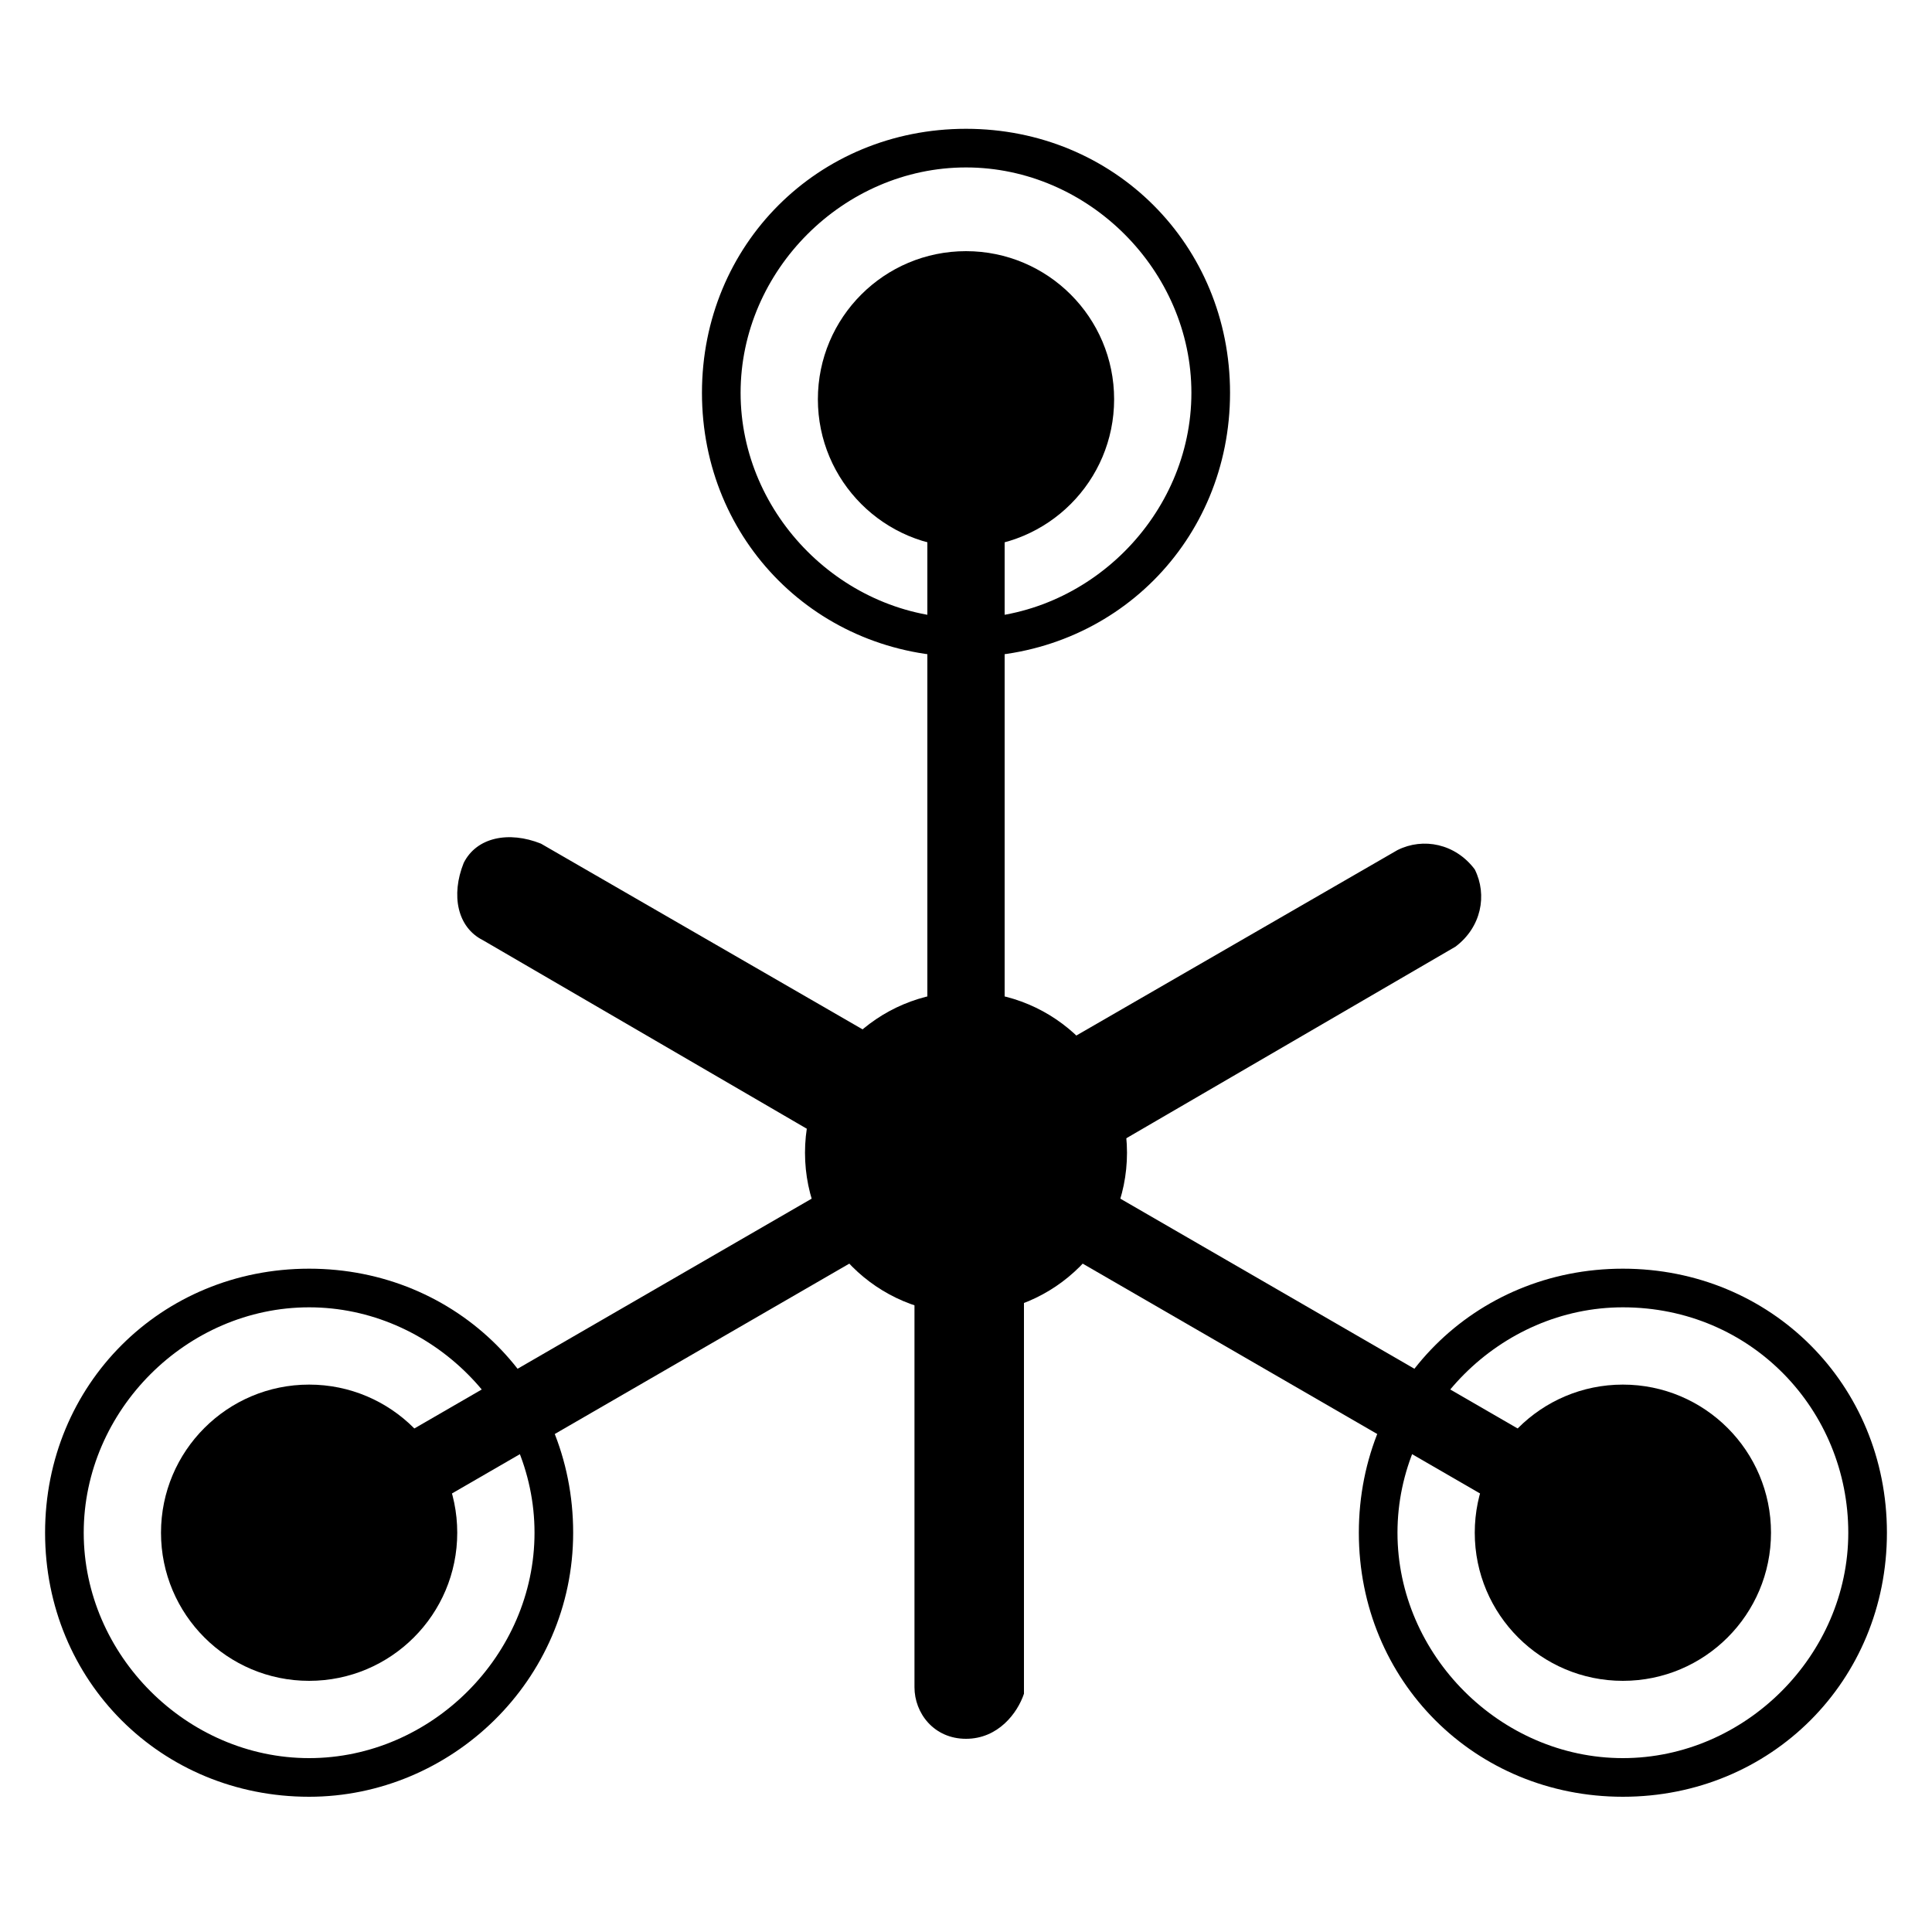
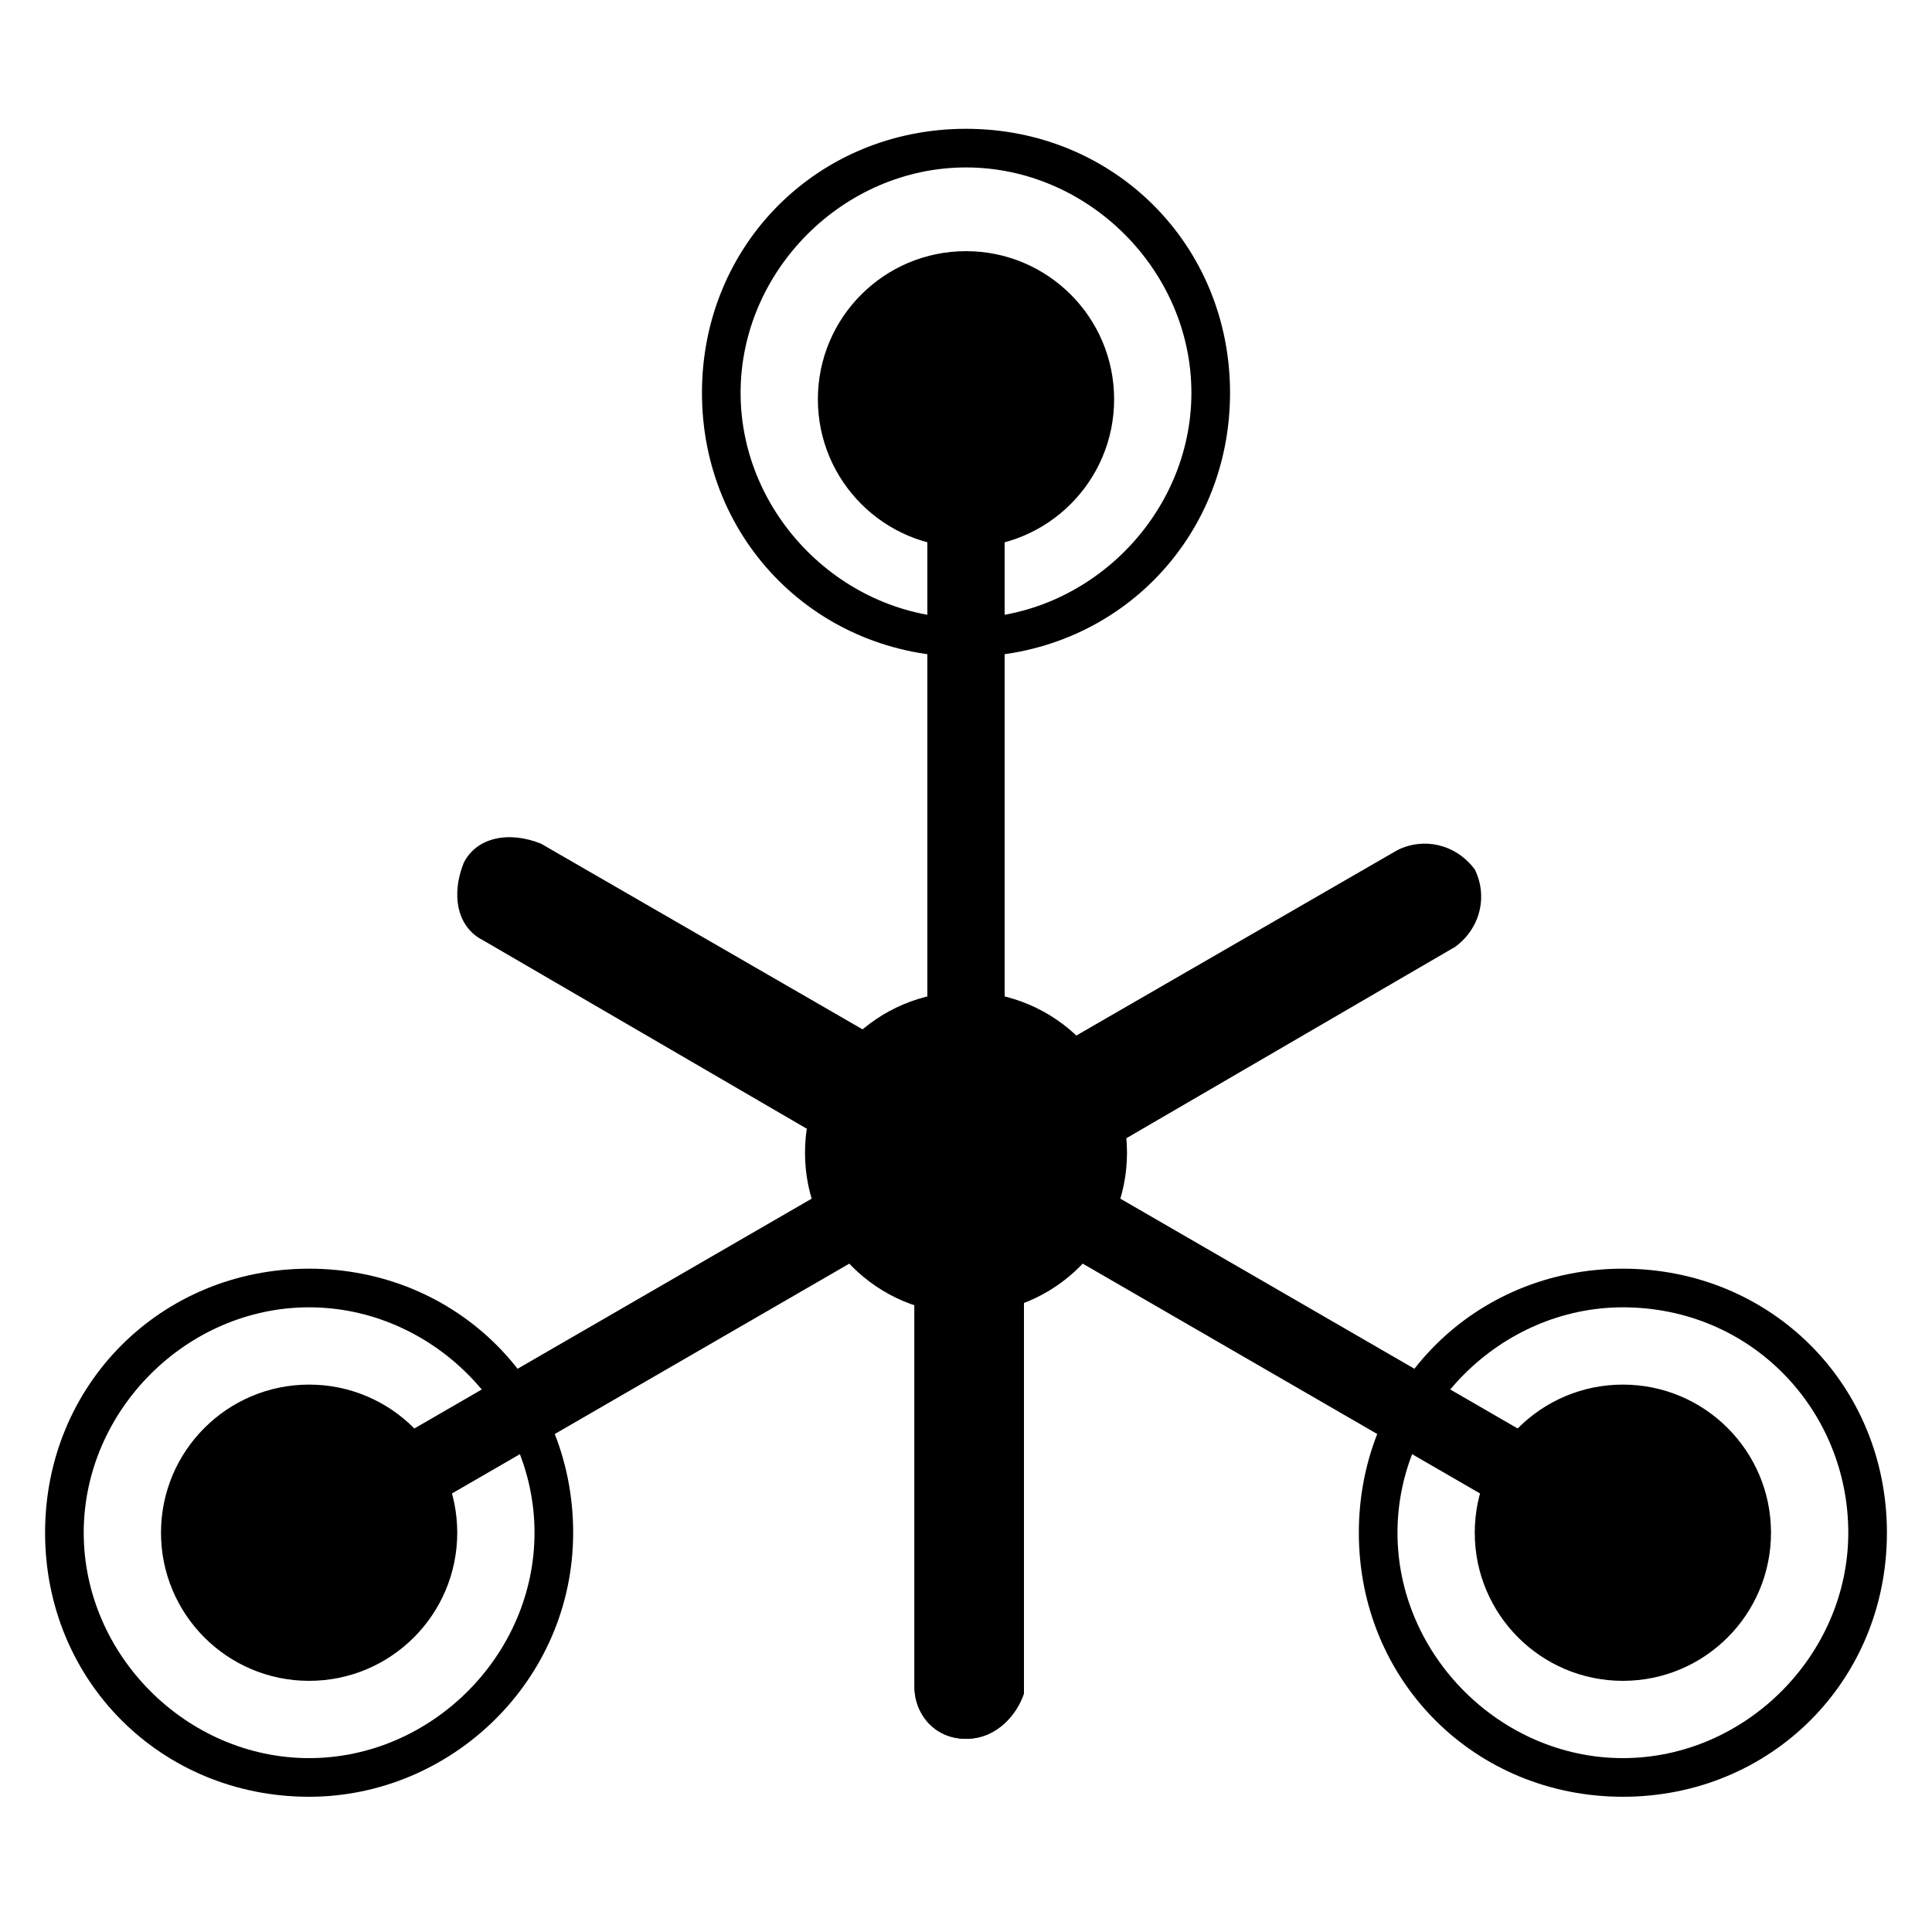
- <svg xmlns="http://www.w3.org/2000/svg" viewBox="0 0 30 30" enable-background="new 0 0 30 30">
+ <svg xmlns="http://www.w3.org/2000/svg" viewBox="0 0 30 30">
  <circle cx="15" cy="17.9" r="2.5" />
-   <path d="M15 27c-.5 0-.8-.4-.8-.8v-7.7l-6.7-3.9c-.4-.2-.5-.7-.3-1.2.2-.4.7-.5 1.2-.3l7.1 4.1c.3.2.4.4.4.7v8.2c-.1.5-.4.9-.9.9zM15 27c-.5 0-.8-.4-.8-.8V18c0-.3.2-.6.4-.7l7.1-4.1c.4-.2.9-.1 1.2.3.2.4.1.9-.3 1.2l-6.7 3.9v7.7c-.1.3-.4.7-.9.7zM15 18.5c-.3 0-.6-.3-.6-.6V6.2c0-.3.3-.6.6-.6s.6.3.6.6V18c0 .3-.3.5-.6.5z" />
+   <path d="M15 27c-.5 0-.8-.4-.8-.8v-7.7l-6.7-3.9c-.4-.2-.5-.7-.3-1.2.2-.4.7-.5 1.2-.3l7.1 4.1c.3.2.4.4.4.7v8.2c-.1.5-.4.9-.9.9z" />
+   <path d="M15 27c-.5 0-.8-.4-.8-.8V18c0-.3.2-.6.4-.7l7.1-4.1c.4-.2.9-.1 1.2.3.2.4.1.9-.3 1.2l-6.7 3.9v7.7c-.1.3-.4.7-.9.7z" />
+   <path d="M15 18.5c-.3 0-.6-.3-.6-.6V6.2c0-.3.3-.6.6-.6s.6.3.6.6V18c0 .3-.3.5-.6.5z" />
  <circle cx="15" cy="6.2" r="2.3" />
-   <path d="M15 10.2c-2.3 0-4.1-1.8-4.1-4.1S12.7 2 15 2s4.1 1.8 4.1 4.1-1.8 4.1-4.1 4.1zm0-7.6c-1.9 0-3.5 1.6-3.5 3.5s1.6 3.5 3.5 3.5 3.5-1.6 3.5-3.5-1.6-3.5-3.5-3.5zM25.2 27.9c-2.3 0-4.1-1.8-4.1-4.1s1.8-4.1 4.1-4.1 4.1 1.8 4.1 4.1-1.8 4.1-4.1 4.1zm0-7.6c-1.9 0-3.5 1.6-3.5 3.5s1.6 3.5 3.5 3.5 3.5-1.6 3.5-3.5-1.5-3.5-3.5-3.5zM4.8 27.9c-2.3 0-4.1-1.8-4.1-4.1s1.8-4.1 4.1-4.1 4.1 1.8 4.1 4.1-1.9 4.1-4.1 4.1zm0-7.6c-1.9 0-3.5 1.6-3.5 3.5s1.6 3.5 3.5 3.5 3.5-1.6 3.5-3.5-1.6-3.5-3.5-3.5zM4.8 24.4c-.2 0-.4-.1-.5-.3-.2-.3-.1-.6.2-.8l10.2-5.9c.3-.2.6-.1.8.2.2.3.1.6-.2.8L5.1 24.3c-.1.1-.2.1-.3.1z" />
+   <path d="M15 10.2c-2.3 0-4.1-1.8-4.1-4.1S12.7 2 15 2s4.1 1.8 4.1 4.1-1.8 4.1-4.1 4.1zm0-7.6c-1.9 0-3.5 1.6-3.5 3.5s1.6 3.5 3.5 3.5 3.5-1.6 3.5-3.5-1.6-3.5-3.5-3.5zM25.2 27.9c-2.3 0-4.1-1.8-4.1-4.1s1.8-4.1 4.1-4.1 4.1 1.8 4.1 4.1-1.8 4.1-4.1 4.1zm0-7.6c-1.9 0-3.5 1.6-3.5 3.5s1.6 3.5 3.5 3.5 3.5-1.6 3.5-3.5-1.5-3.5-3.5-3.5zM4.8 27.9c-2.3 0-4.1-1.8-4.1-4.1s1.8-4.1 4.1-4.1 4.1 1.8 4.1 4.1-1.9 4.1-4.1 4.1zm0-7.6c-1.9 0-3.5 1.6-3.5 3.5s1.6 3.5 3.5 3.5 3.5-1.6 3.5-3.5-1.6-3.5-3.5-3.5z" />
+   <path d="M4.8 24.4c-.2 0-.4-.1-.5-.3-.2-.3-.1-.6.2-.8l10.2-5.9c.3-.2.6-.1.8.2.2.3.1.6-.2.8L5.1 24.3c-.1.1-.2.1-.3.1z" />
  <circle cx="4.8" cy="23.8" r="2.3" />
-   <path d="M25.2 24.4c-.1 0-.2 0-.3-.1l-10.2-5.9c-.3-.2-.4-.5-.2-.8.2-.3.5-.4.8-.2l10.2 5.9c.3.2.4.5.2.8-.1.2-.3.3-.5.3z" />
-   <circle cx="25.2" cy="23.8" r="2.3" />
+   <g>
+     <path d="M25.2 24.4c-.1 0-.2 0-.3-.1l-10.2-5.9c-.3-.2-.4-.5-.2-.8.2-.3.5-.4.8-.2l10.2 5.9c.3.2.4.5.2.8-.1.2-.3.3-.5.3z" />
+     <circle cx="25.2" cy="23.8" r="2.3" />
+   </g>
</svg>
